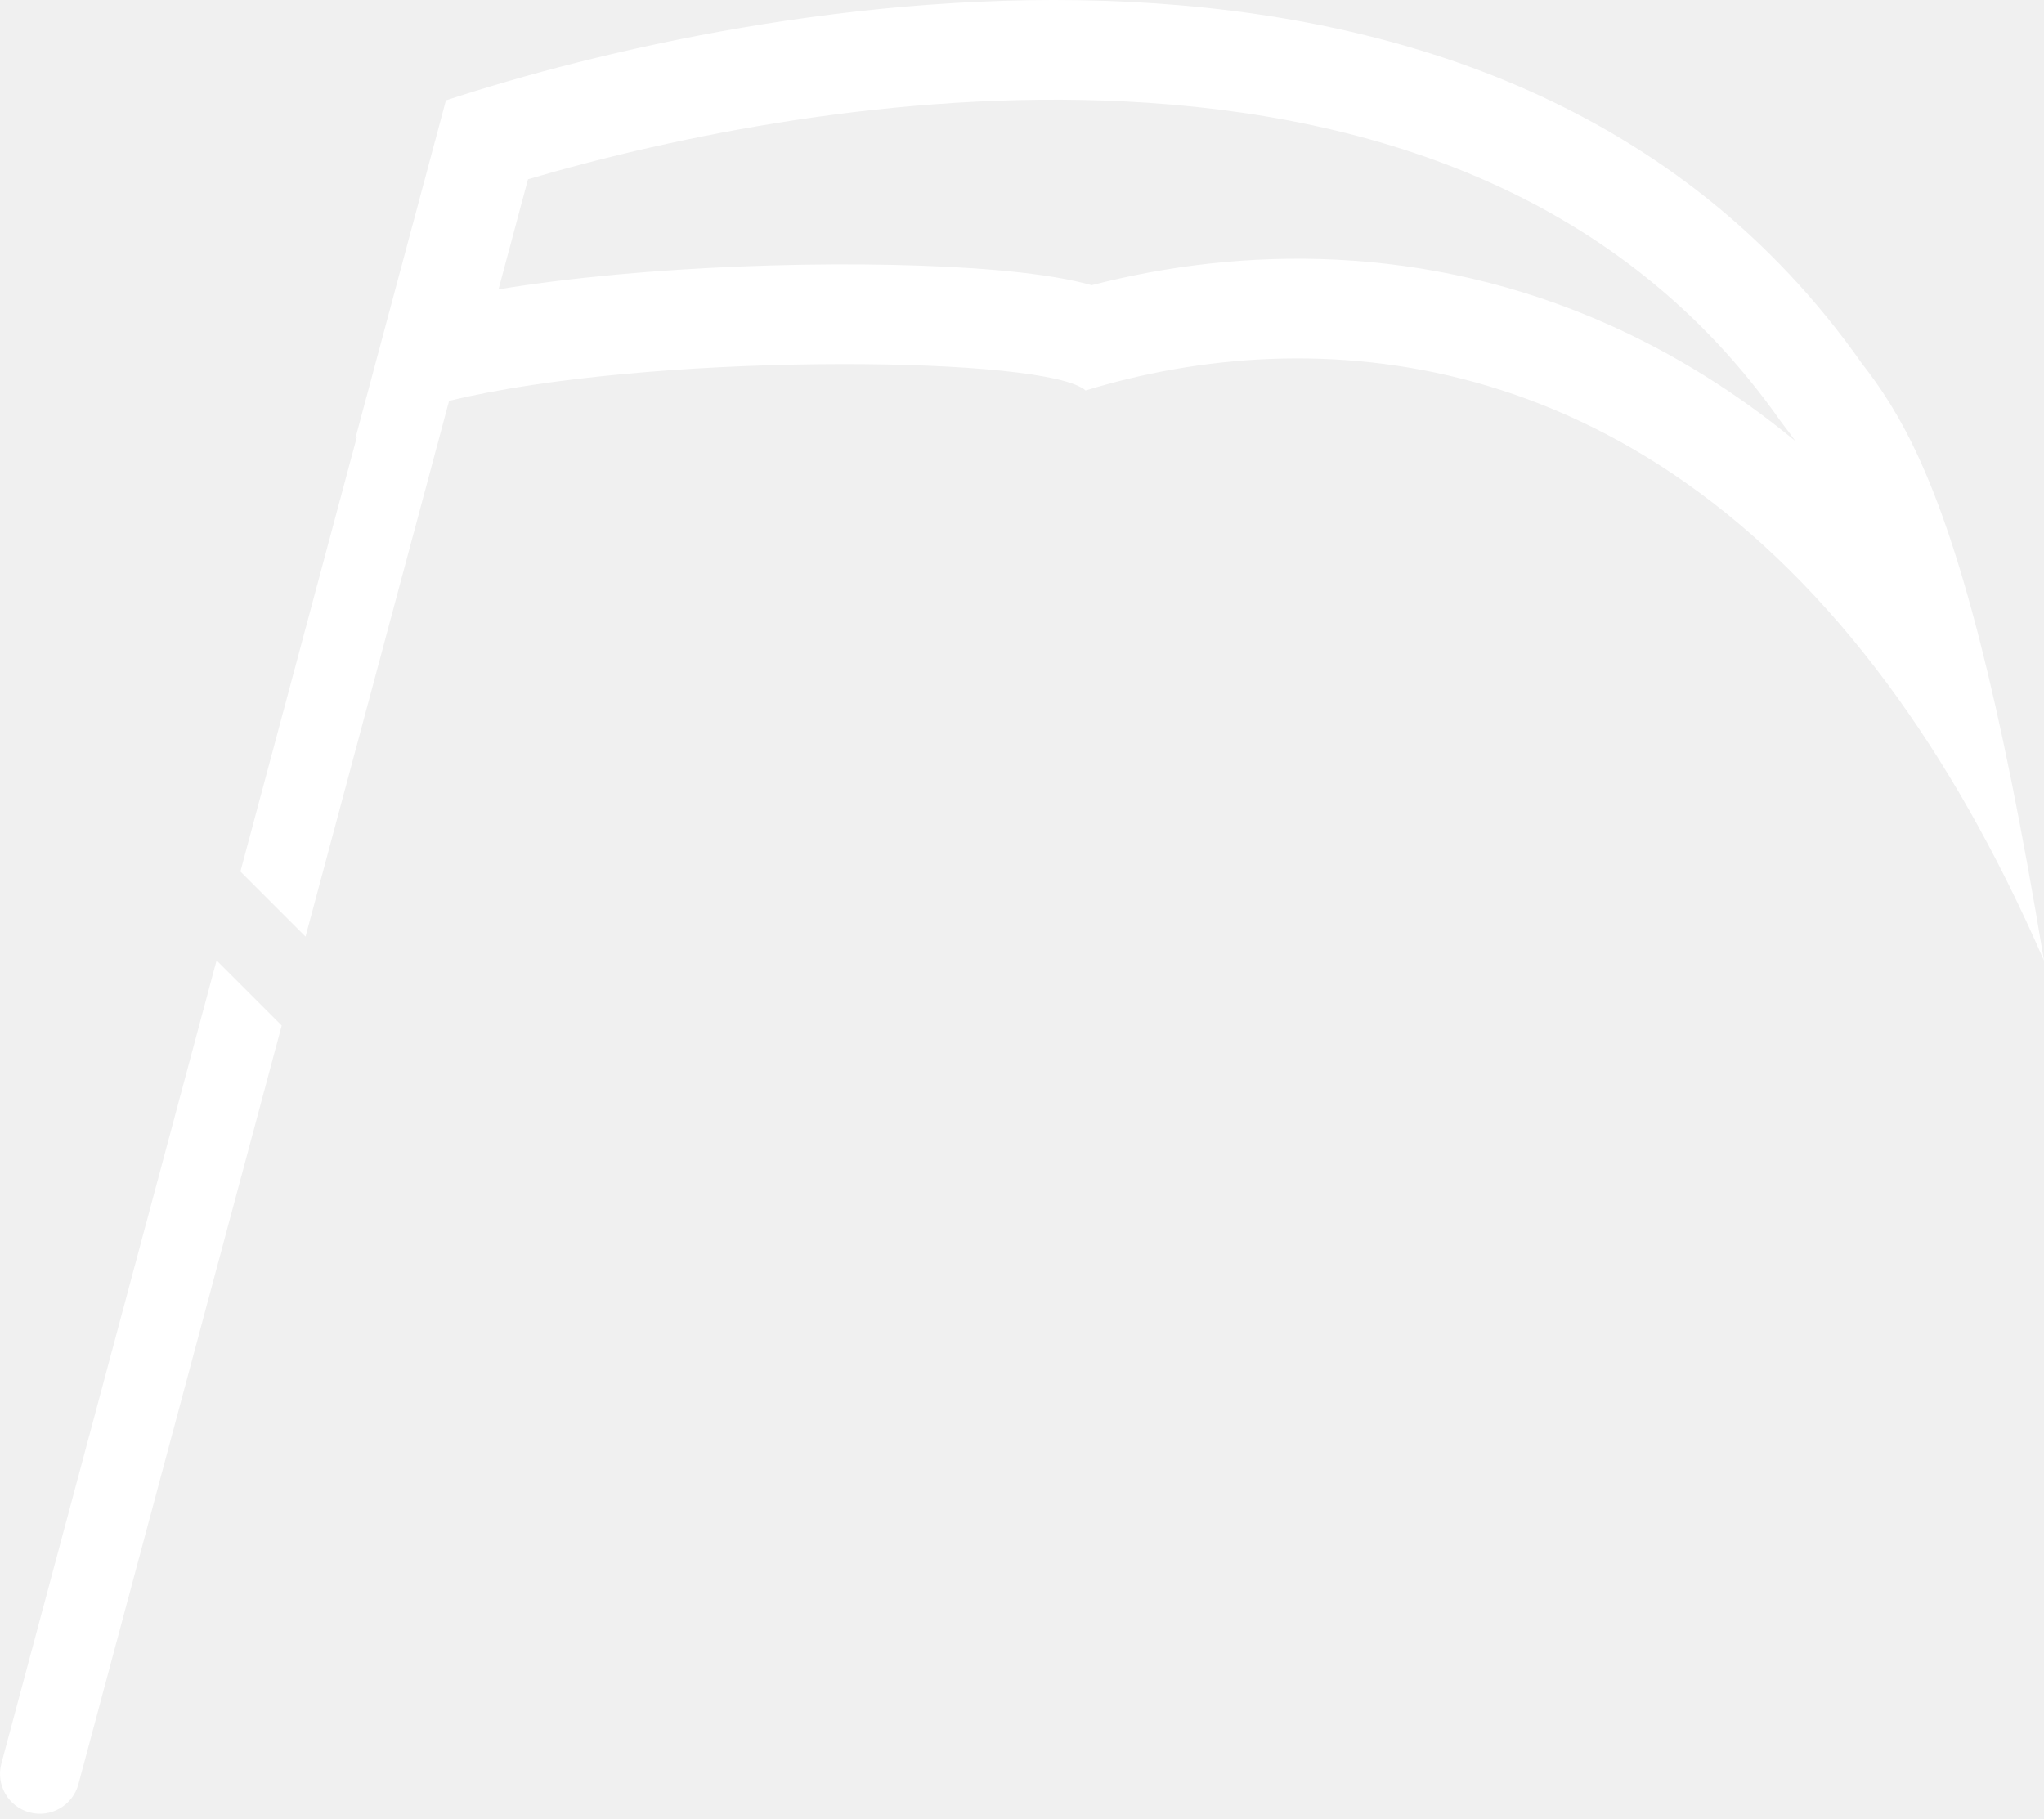
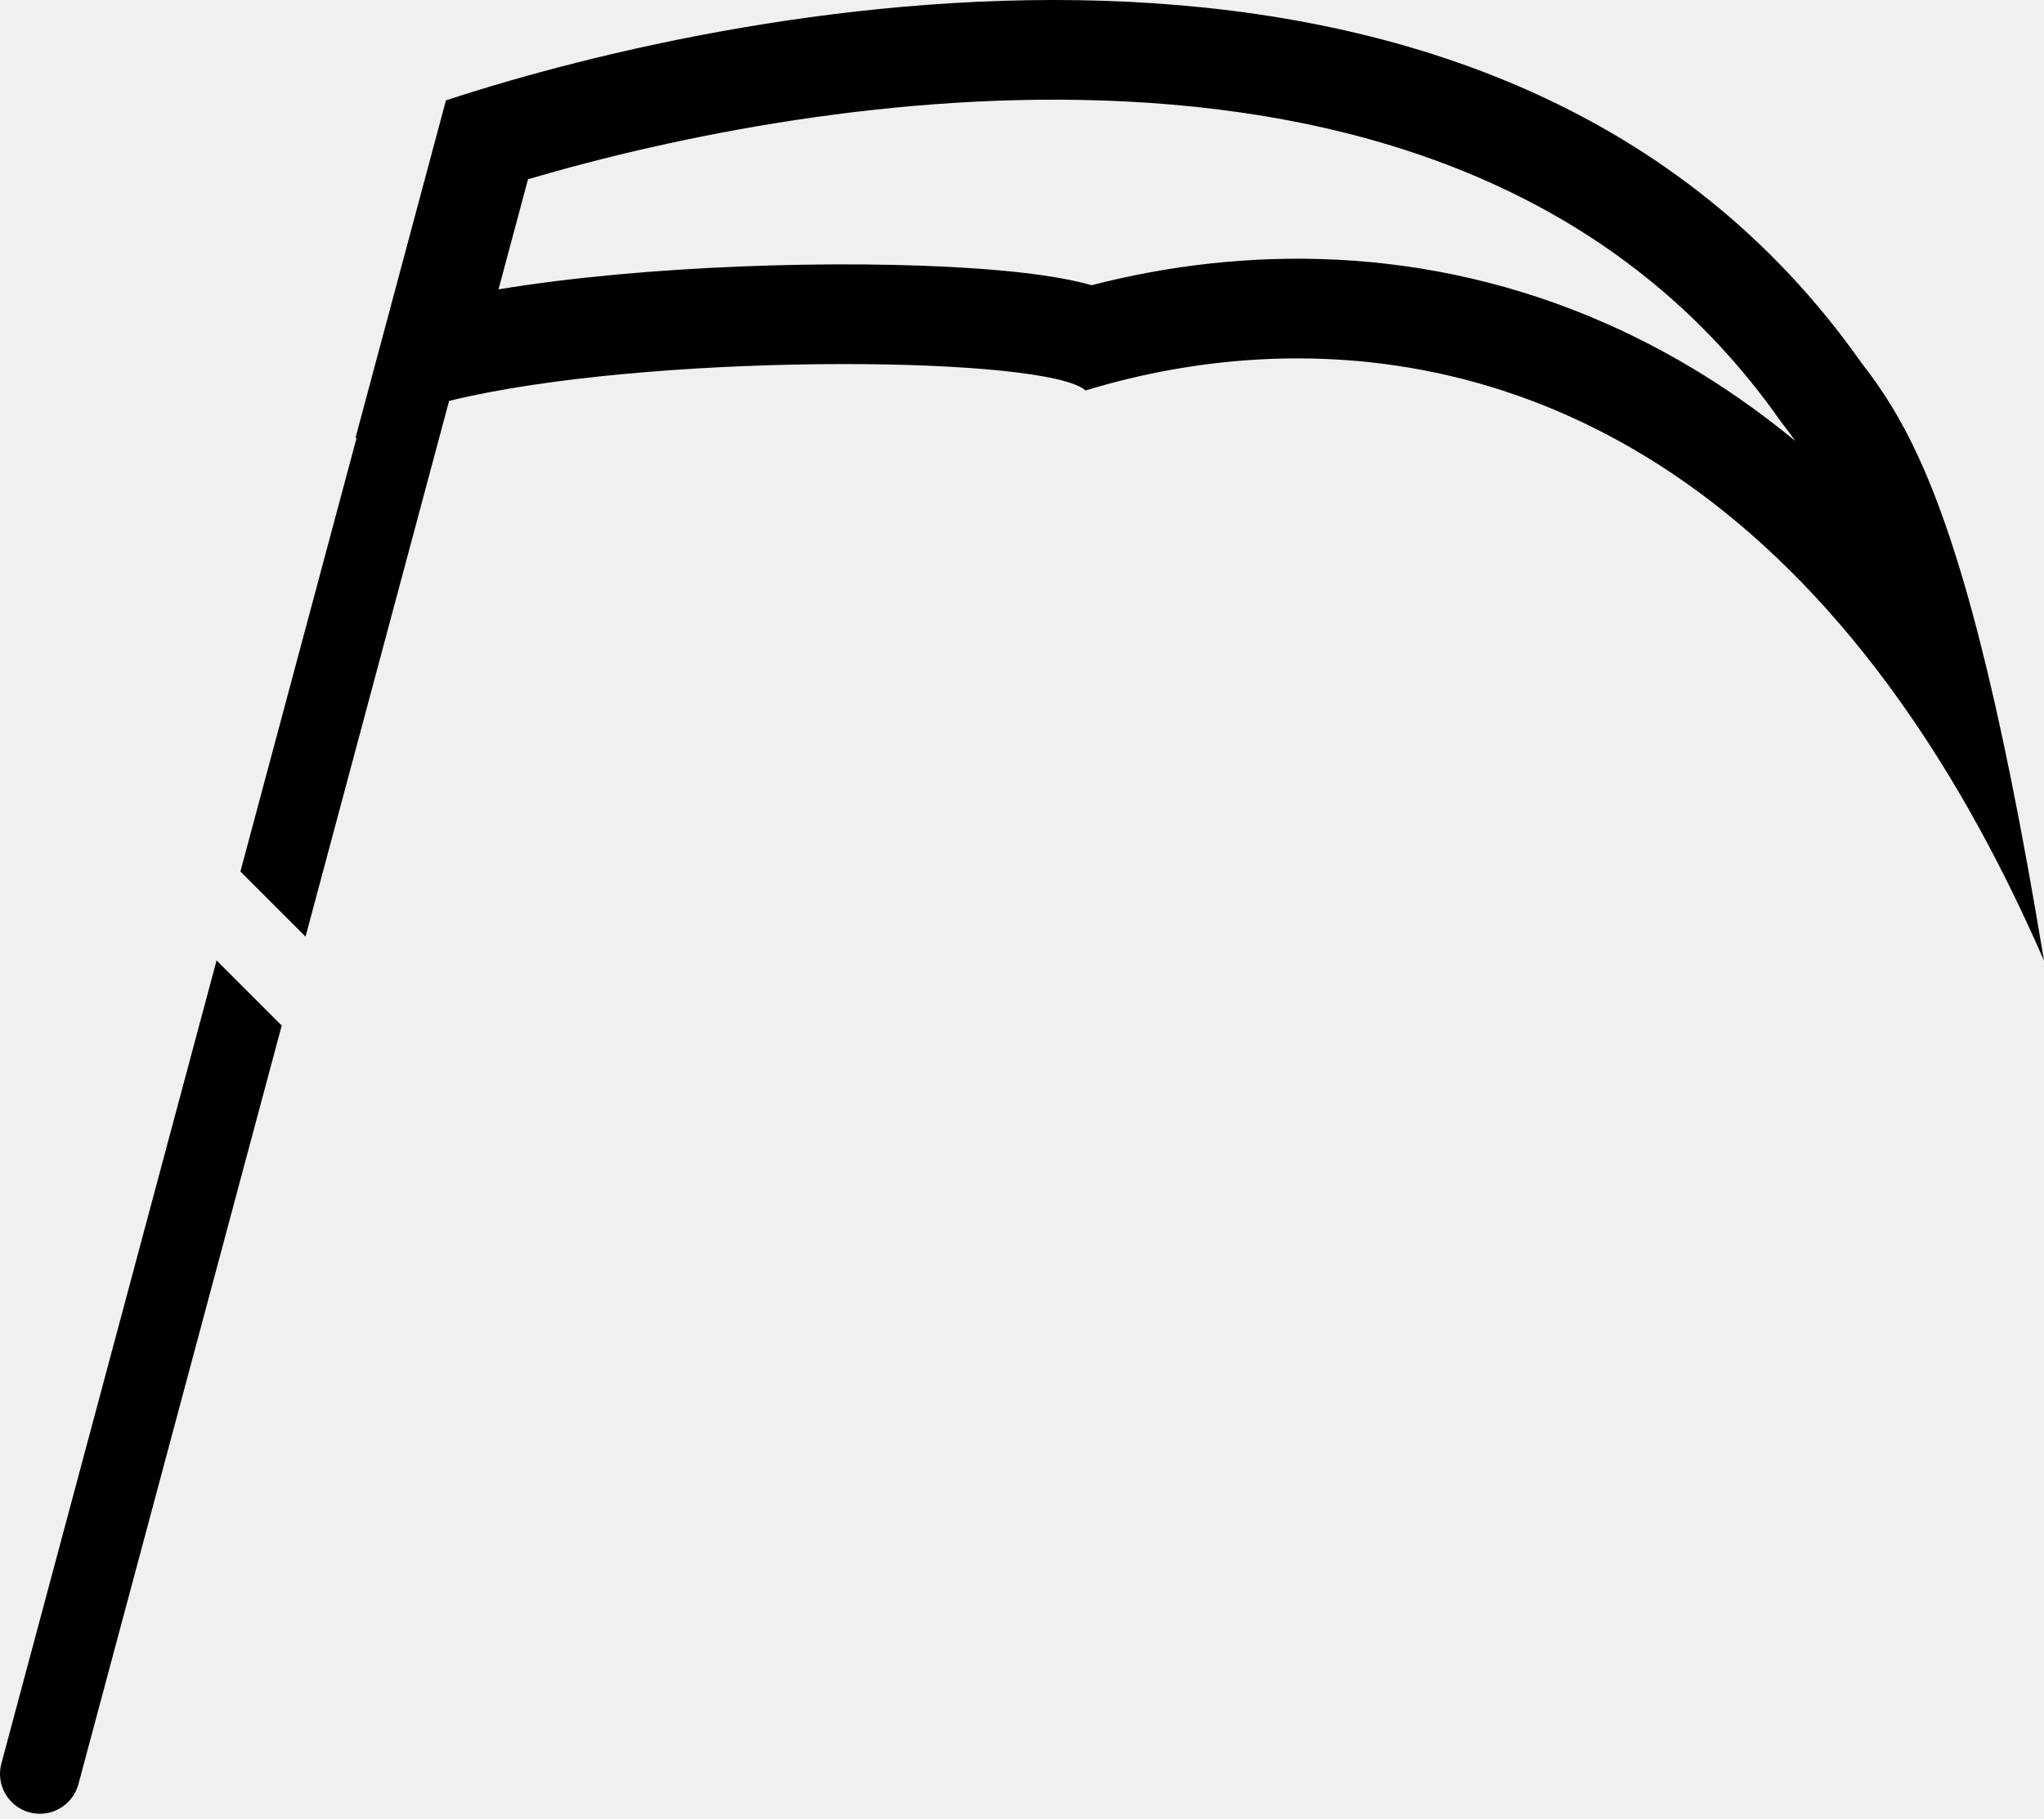
<svg xmlns="http://www.w3.org/2000/svg" width="100" height="89" viewBox="0 0 100 89" fill="none">
  <style>
  path {
-     fill:white;
-   }
- 
-   @media (prefers-color-scheme: dark) {
-    path {
-       fill:white;
-     } 
+     fill:black;
  }
</style>
  <path fill-rule="evenodd" clip-rule="evenodd" d="M21.817 4.911C36.394 0.124 73.35 -7.44 91.076 17.764C92.942 20.155 94.817 23.347 96.869 31.395C97.864 35.3 98.902 40.349 100 47.004C97.669 41.65 95.096 37.187 92.364 33.491C79.896 16.624 64.131 15.741 53.111 19.105C51.245 17.432 33.01 17.24 22.989 19.382C22.639 19.457 22.3 19.535 21.971 19.615L14.948 45.826L11.762 42.64L17.454 21.397C17.431 21.414 17.408 21.431 17.386 21.448L21.817 4.911ZM87.231 20.766C87.425 21.015 87.626 21.28 87.834 21.577C84.898 19.161 81.843 17.288 78.721 15.893C69.717 11.869 60.71 12.068 53.41 13.954C52.946 13.824 52.473 13.721 52.022 13.637C50.765 13.403 49.253 13.24 47.643 13.13C44.397 12.908 40.334 12.873 36.219 13.039C32.207 13.201 28.019 13.559 24.389 14.158L25.832 8.77C33.011 6.657 43.932 4.41 55.023 4.962C67.458 5.581 79.406 9.651 87.086 20.57C87.133 20.637 87.181 20.702 87.231 20.766Z" fill="currentColor" />
  <path d="M10.596 46.992L13.782 50.178L3.836 87.297C3.557 88.338 2.487 88.956 1.446 88.677C0.406 88.398 -0.212 87.328 0.067 86.287L10.596 46.992Z" fill="currentColor" />
</svg>
